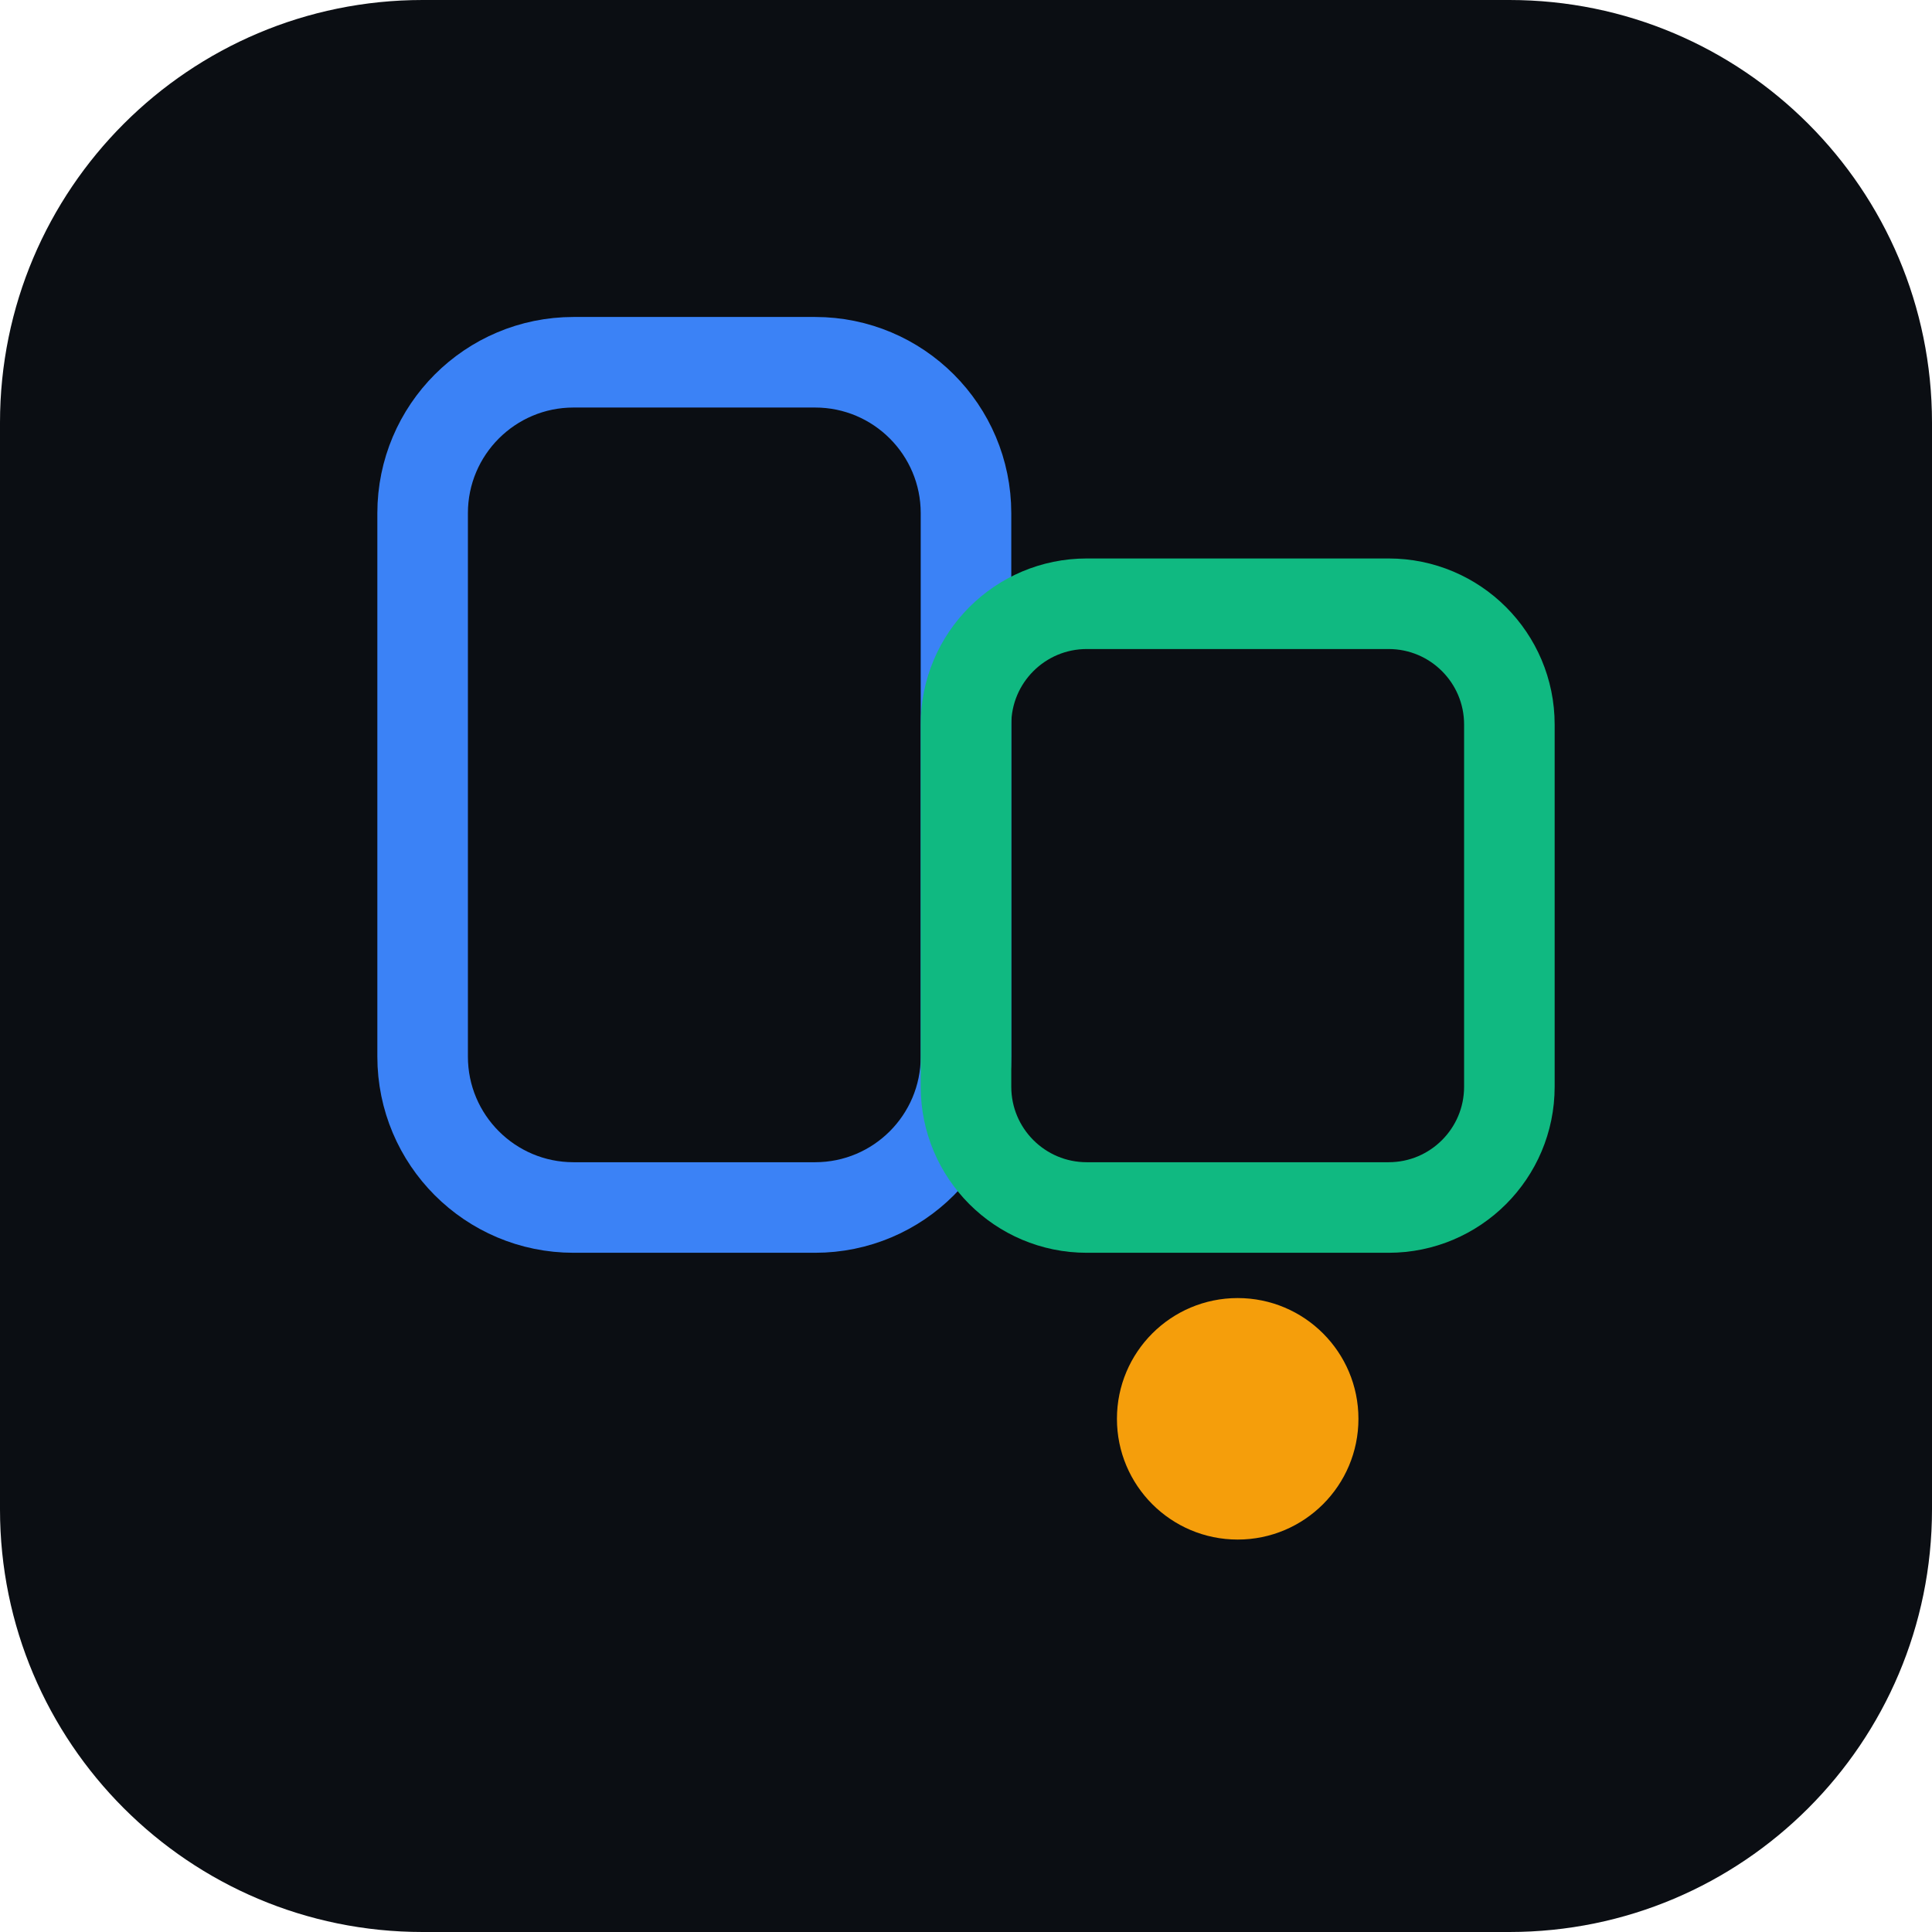
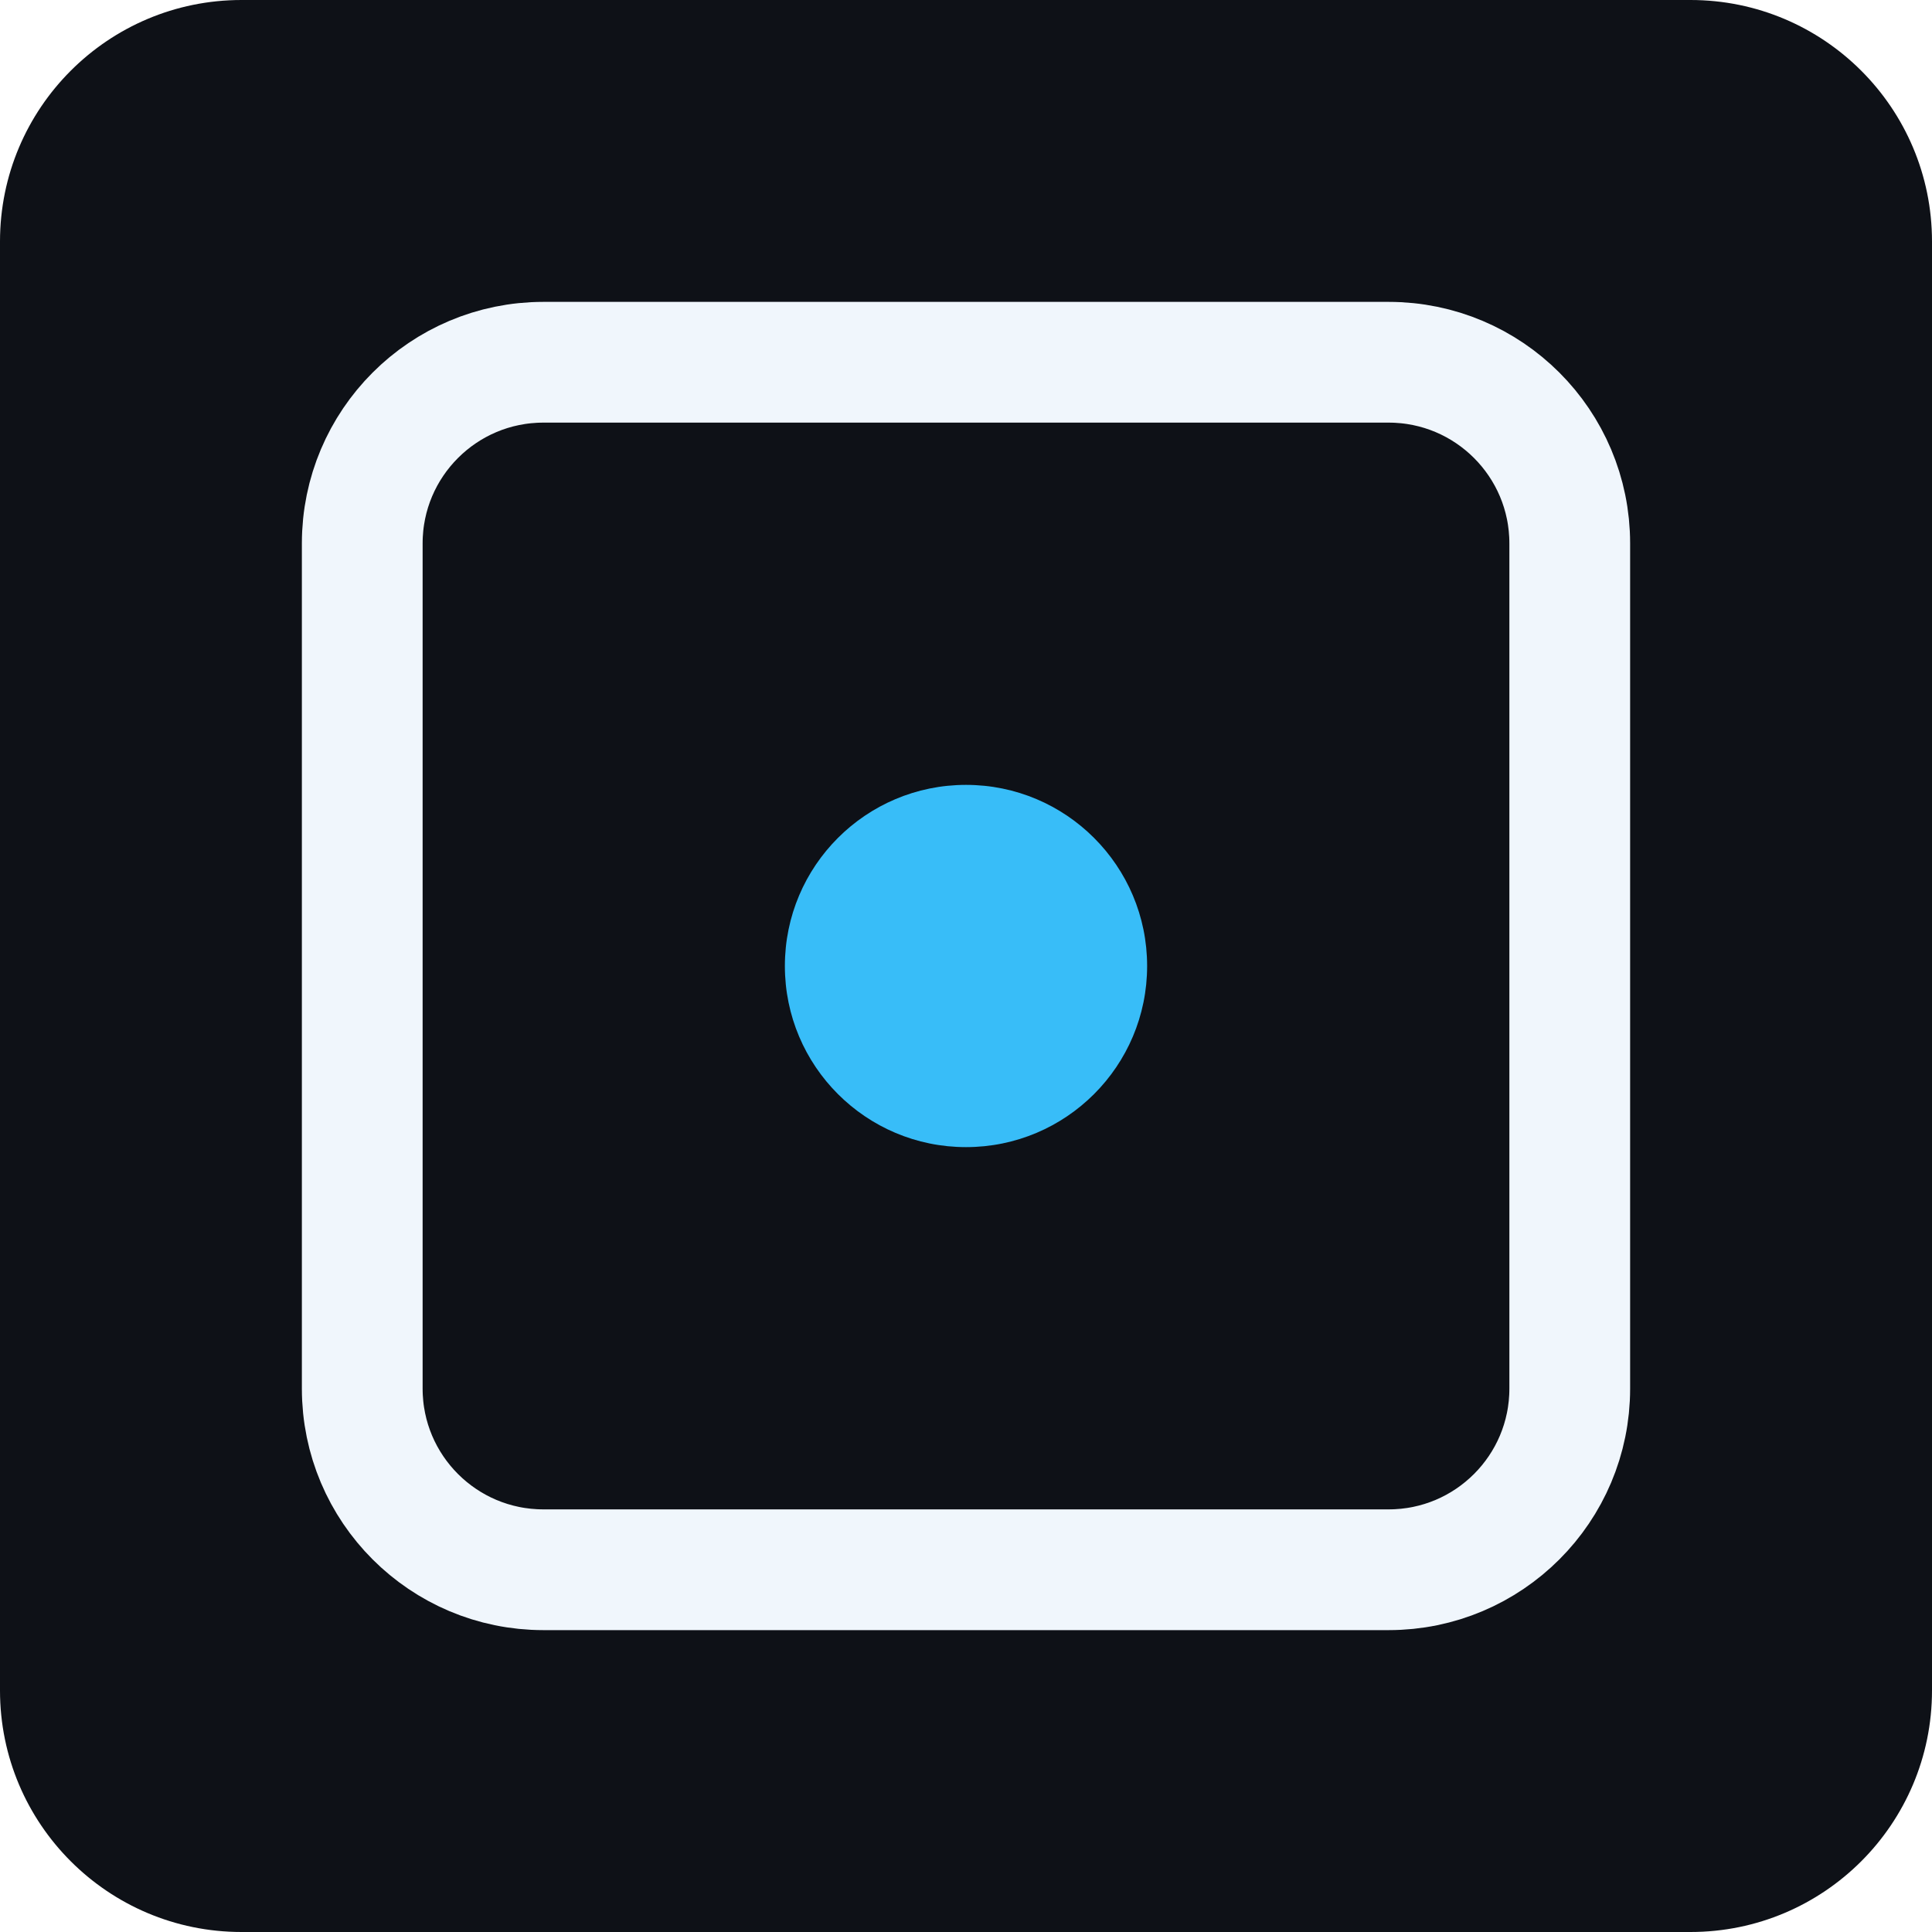
- <svg xmlns="http://www.w3.org/2000/svg" viewBox="0 0 64 64">
-   <rect width="64" height="64" rx="14" fill="#0b0e13" />
-   <rect x="14" y="12" width="18" height="28" rx="5" fill="none" stroke="#3b82f6" stroke-width="3" />
-   <rect x="32" y="20" width="18" height="20" rx="4" fill="none" stroke="#10b981" stroke-width="3" />
-   <circle cx="41" cy="47" r="4" fill="#f59e0b" />
+ <svg xmlns="http://www.w3.org/2000/svg" viewBox="0 0 32 32">
+   <rect width="32" height="32" rx="4" fill="#0e1117" />
+   <rect x="6" y="6" width="20" height="20" rx="3" fill="none" stroke="#f0f6fc" stroke-width="2" />
+   <circle cx="16" cy="16" r="3" fill="#38bdf8" />
</svg>
